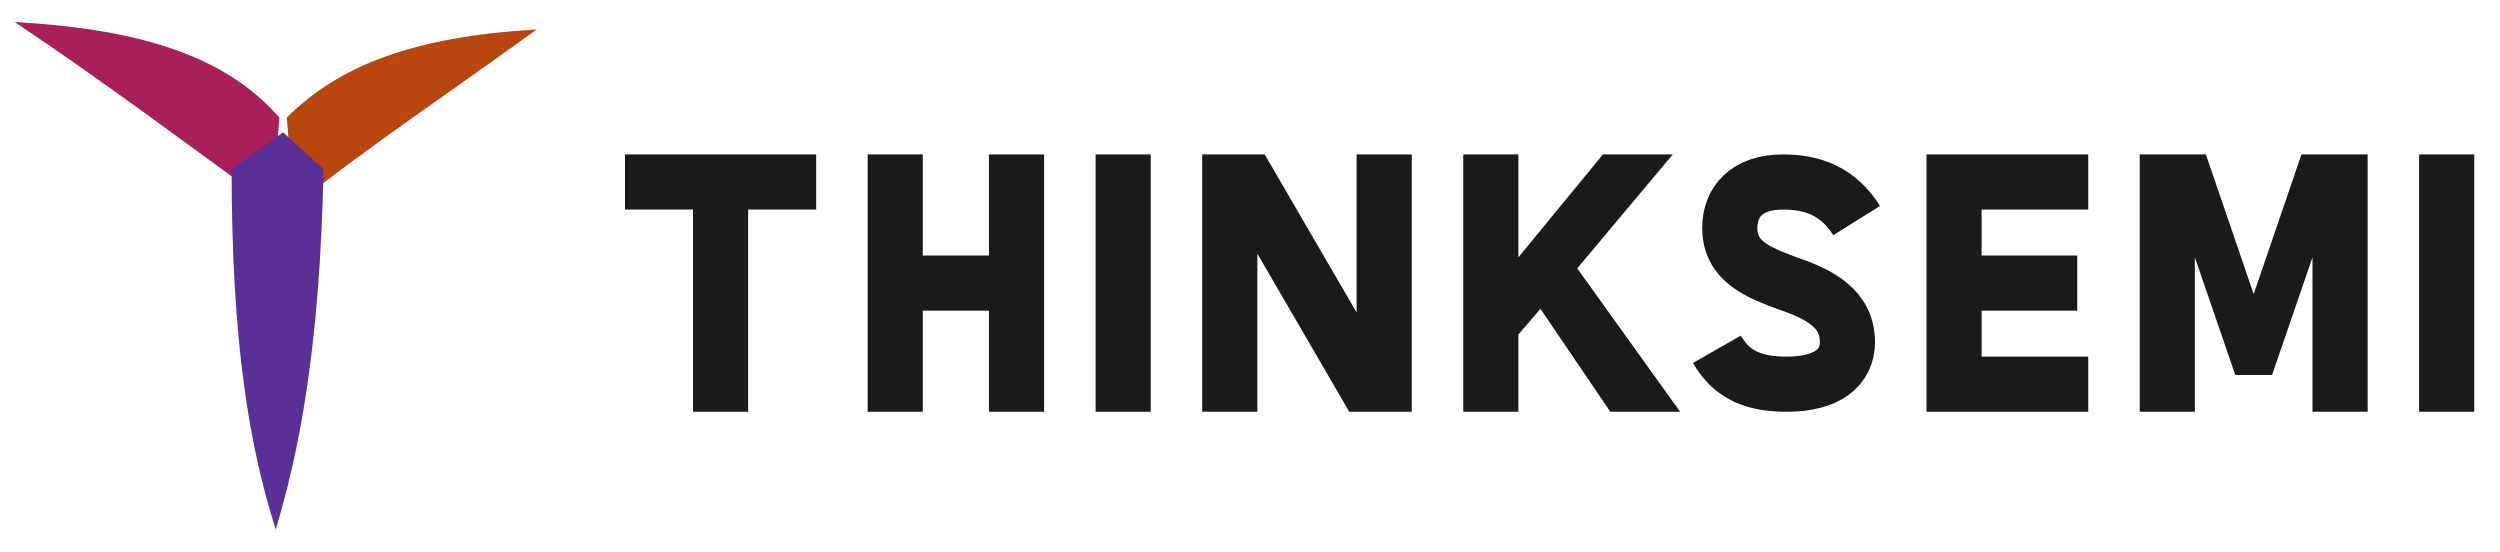
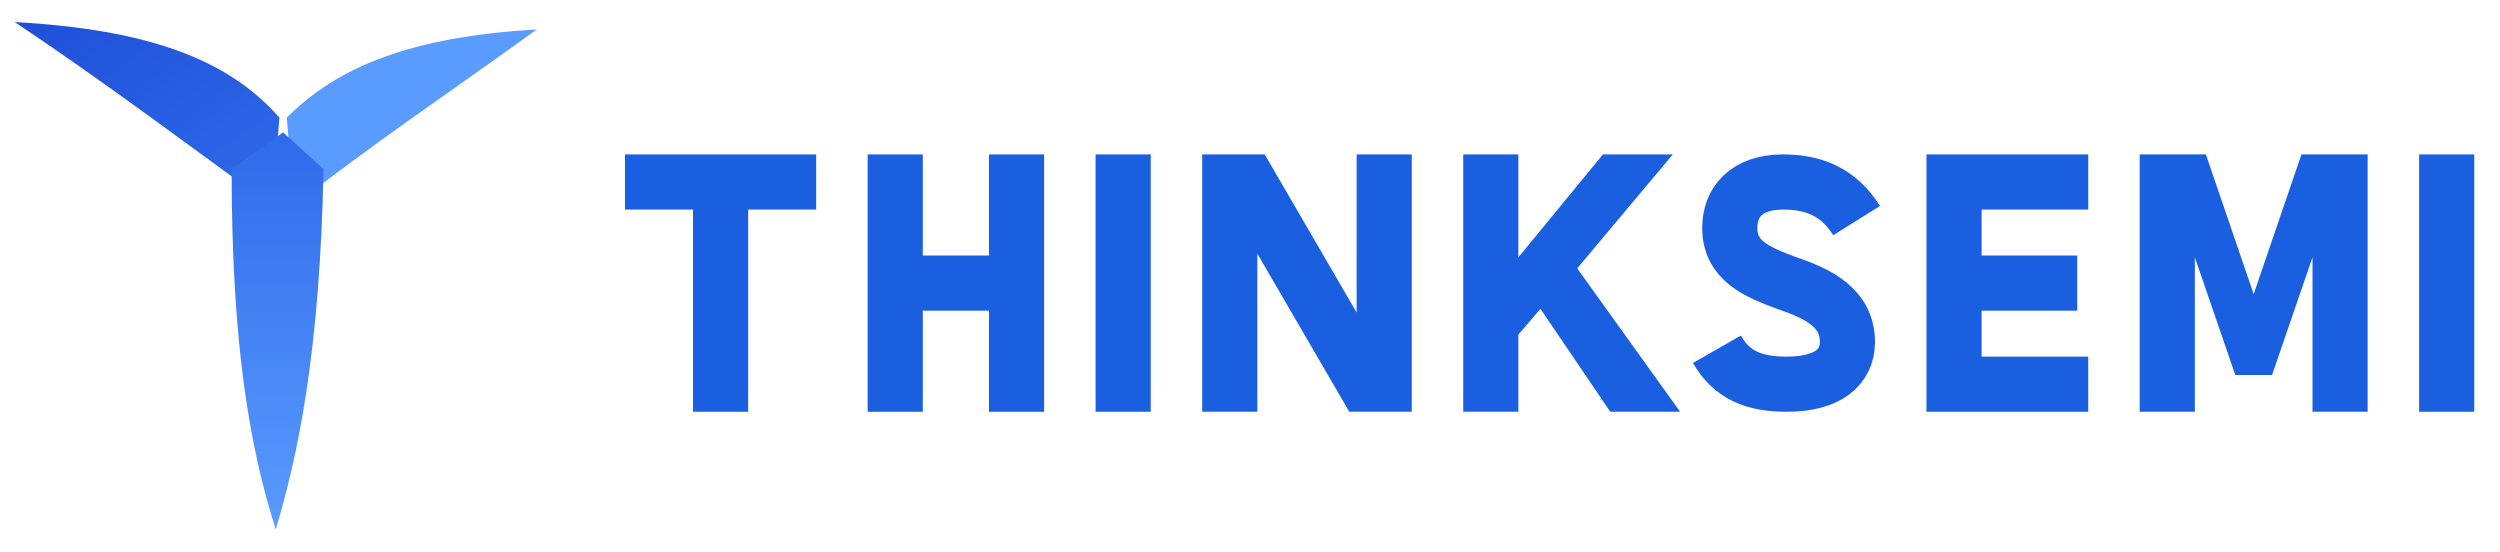
<svg xmlns="http://www.w3.org/2000/svg" viewBox="0 0 680 150" role="img" aria-label="ThinkSemi">
-   <path fill="#a81f5c" d="M4 6C40 8 62 16 76 32L74 56C52 40 28 22 4 6Z" />
-   <path fill="#b8460f" d="M146 8C112 10 92 18 78 32L80 56C100 40 124 24 146 8Z" />
-   <path fill="#5a2f96" d="M63 46L77 36L88 46C87 96 81 124 75 144C68 122 63 94 63 46Z" />
-   <g fill="#1a1a18">
+   <defs>
+     <linearGradient id="a" x1="0" y1="0" x2="1" y2="1">
+       <stop offset="0" stop-color="#1e4fd8" />
+       <stop offset="1" stop-color="#2f6bea" />
+     </linearGradient>
+     <linearGradient id="b" x1="0" y1="0" x2="0" y2="1">
+       <stop offset="0" stop-color="#2f6bea" />
+       <stop offset="1" stop-color="#5a9bff" />
+     </linearGradient>
+   </defs>
+   <path fill="url(#a)" d="M4 6C40 8 62 16 76 32L74 56C52 40 28 22 4 6Z" />
+   <path fill="#5a9bff" d="M146 8C112 10 92 18 78 32L80 56C100 40 124 24 146 8Z" />
+   <path fill="url(#b)" d="M63 46L77 36L88 46C87 96 81 124 75 144C68 122 63 94 63 46Z" />
+   <g fill="#1a5fe0">
    <path d="M170 42h52v15h-18.5v55h-15V57H170z" />
    <path d="M236 42h15v27.5h18V42h15v70h-15V84.5h-18V112h-15z" />
    <path d="M298 42h15v70h-15z" />
    <path d="M327 42h17l25 43V42h15v70h-17l-25-43v43h-15z" />
    <path d="M398 42h15v28l23-28h19l-26 31 28 39h-19l-19-28-6 7v21h-15z" />
    <path d="M524 42h44v15h-29v12.500h26v15h-26V97h29v15h-44z" />
    <path d="M582 42h18l13 38 13-38h18v70h-15V70l-11 32h-10l-11-32v42h-15z" />
    <path d="M658 42h15v70h-15z" />
  </g>
-   <path fill="none" stroke="#1a1a18" stroke-width="15" d="M505 60C500 52 493 49.500 485 49.500C475 49.500 470.500 55 470.500 62C470.500 71 478 74 486 77C495 80 502.500 84 502.500 93C502.500 100 497 104.500 486 104.500C477 104.500 471 102 467 95" />
+   <path fill="none" stroke="#1a5fe0" stroke-width="15" d="M505 60C500 52 493 49.500 485 49.500C475 49.500 470.500 55 470.500 62C470.500 71 478 74 486 77C495 80 502.500 84 502.500 93C502.500 100 497 104.500 486 104.500C477 104.500 471 102 467 95" />
</svg>
